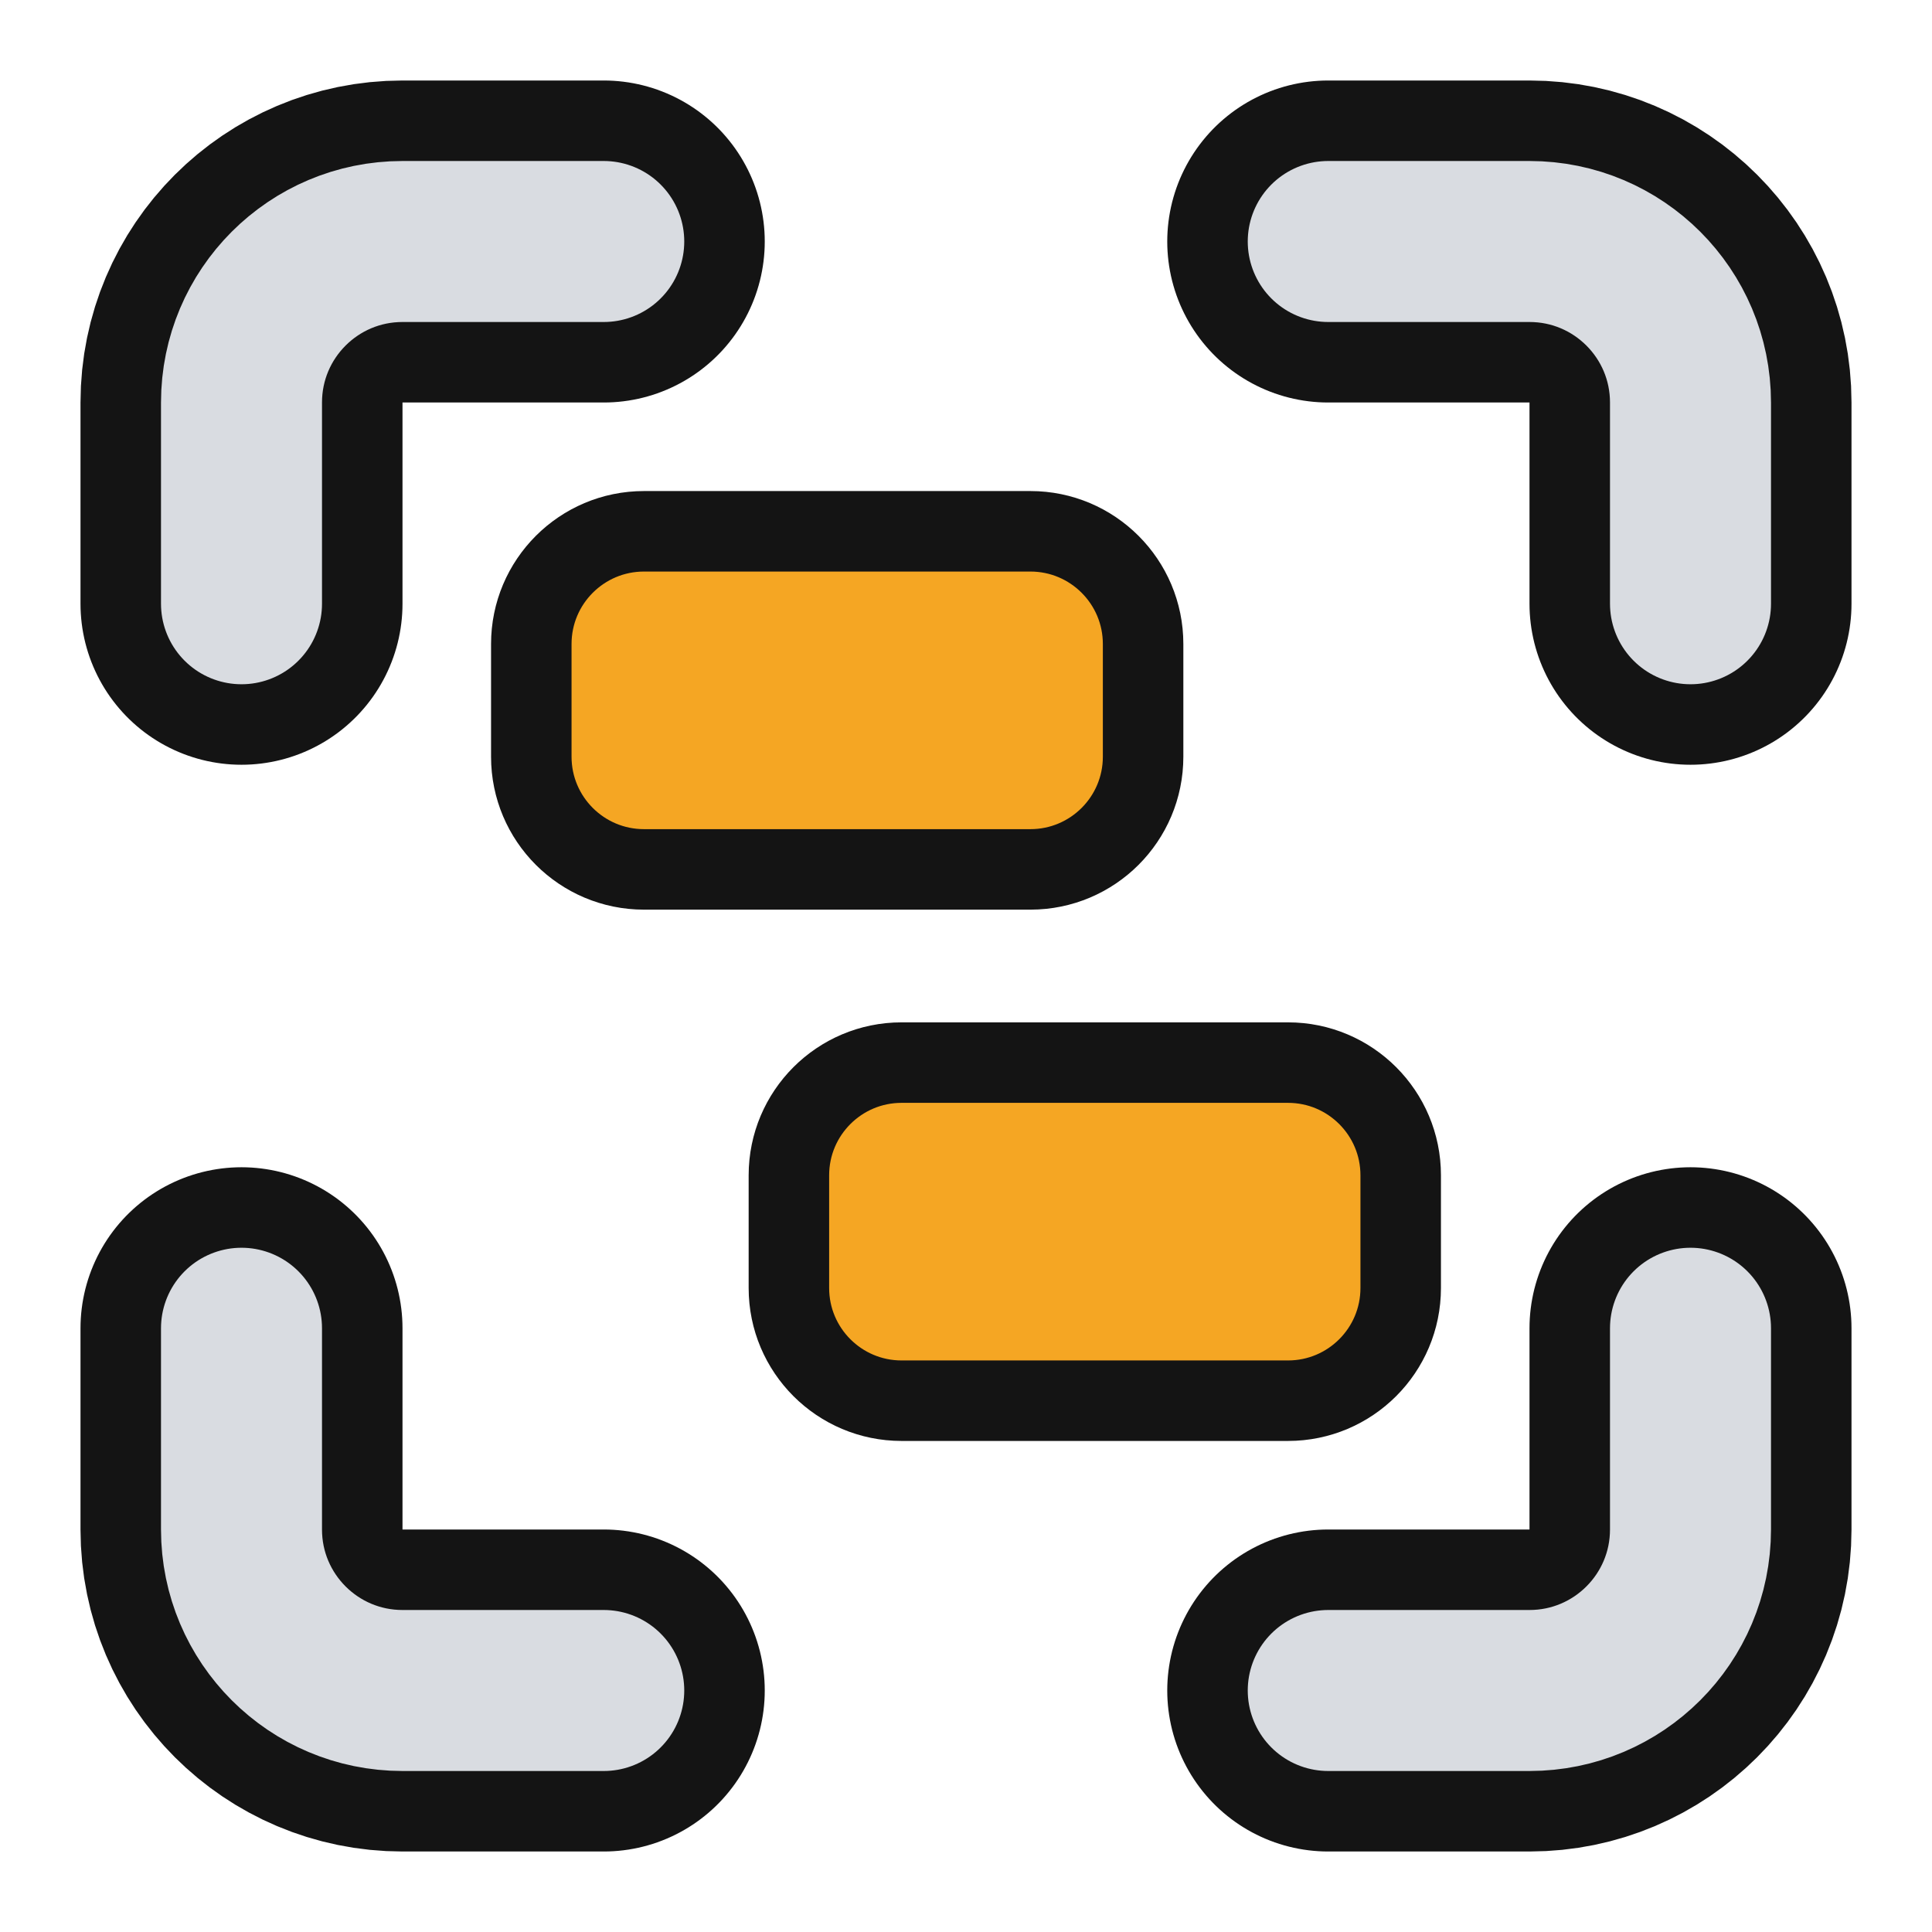
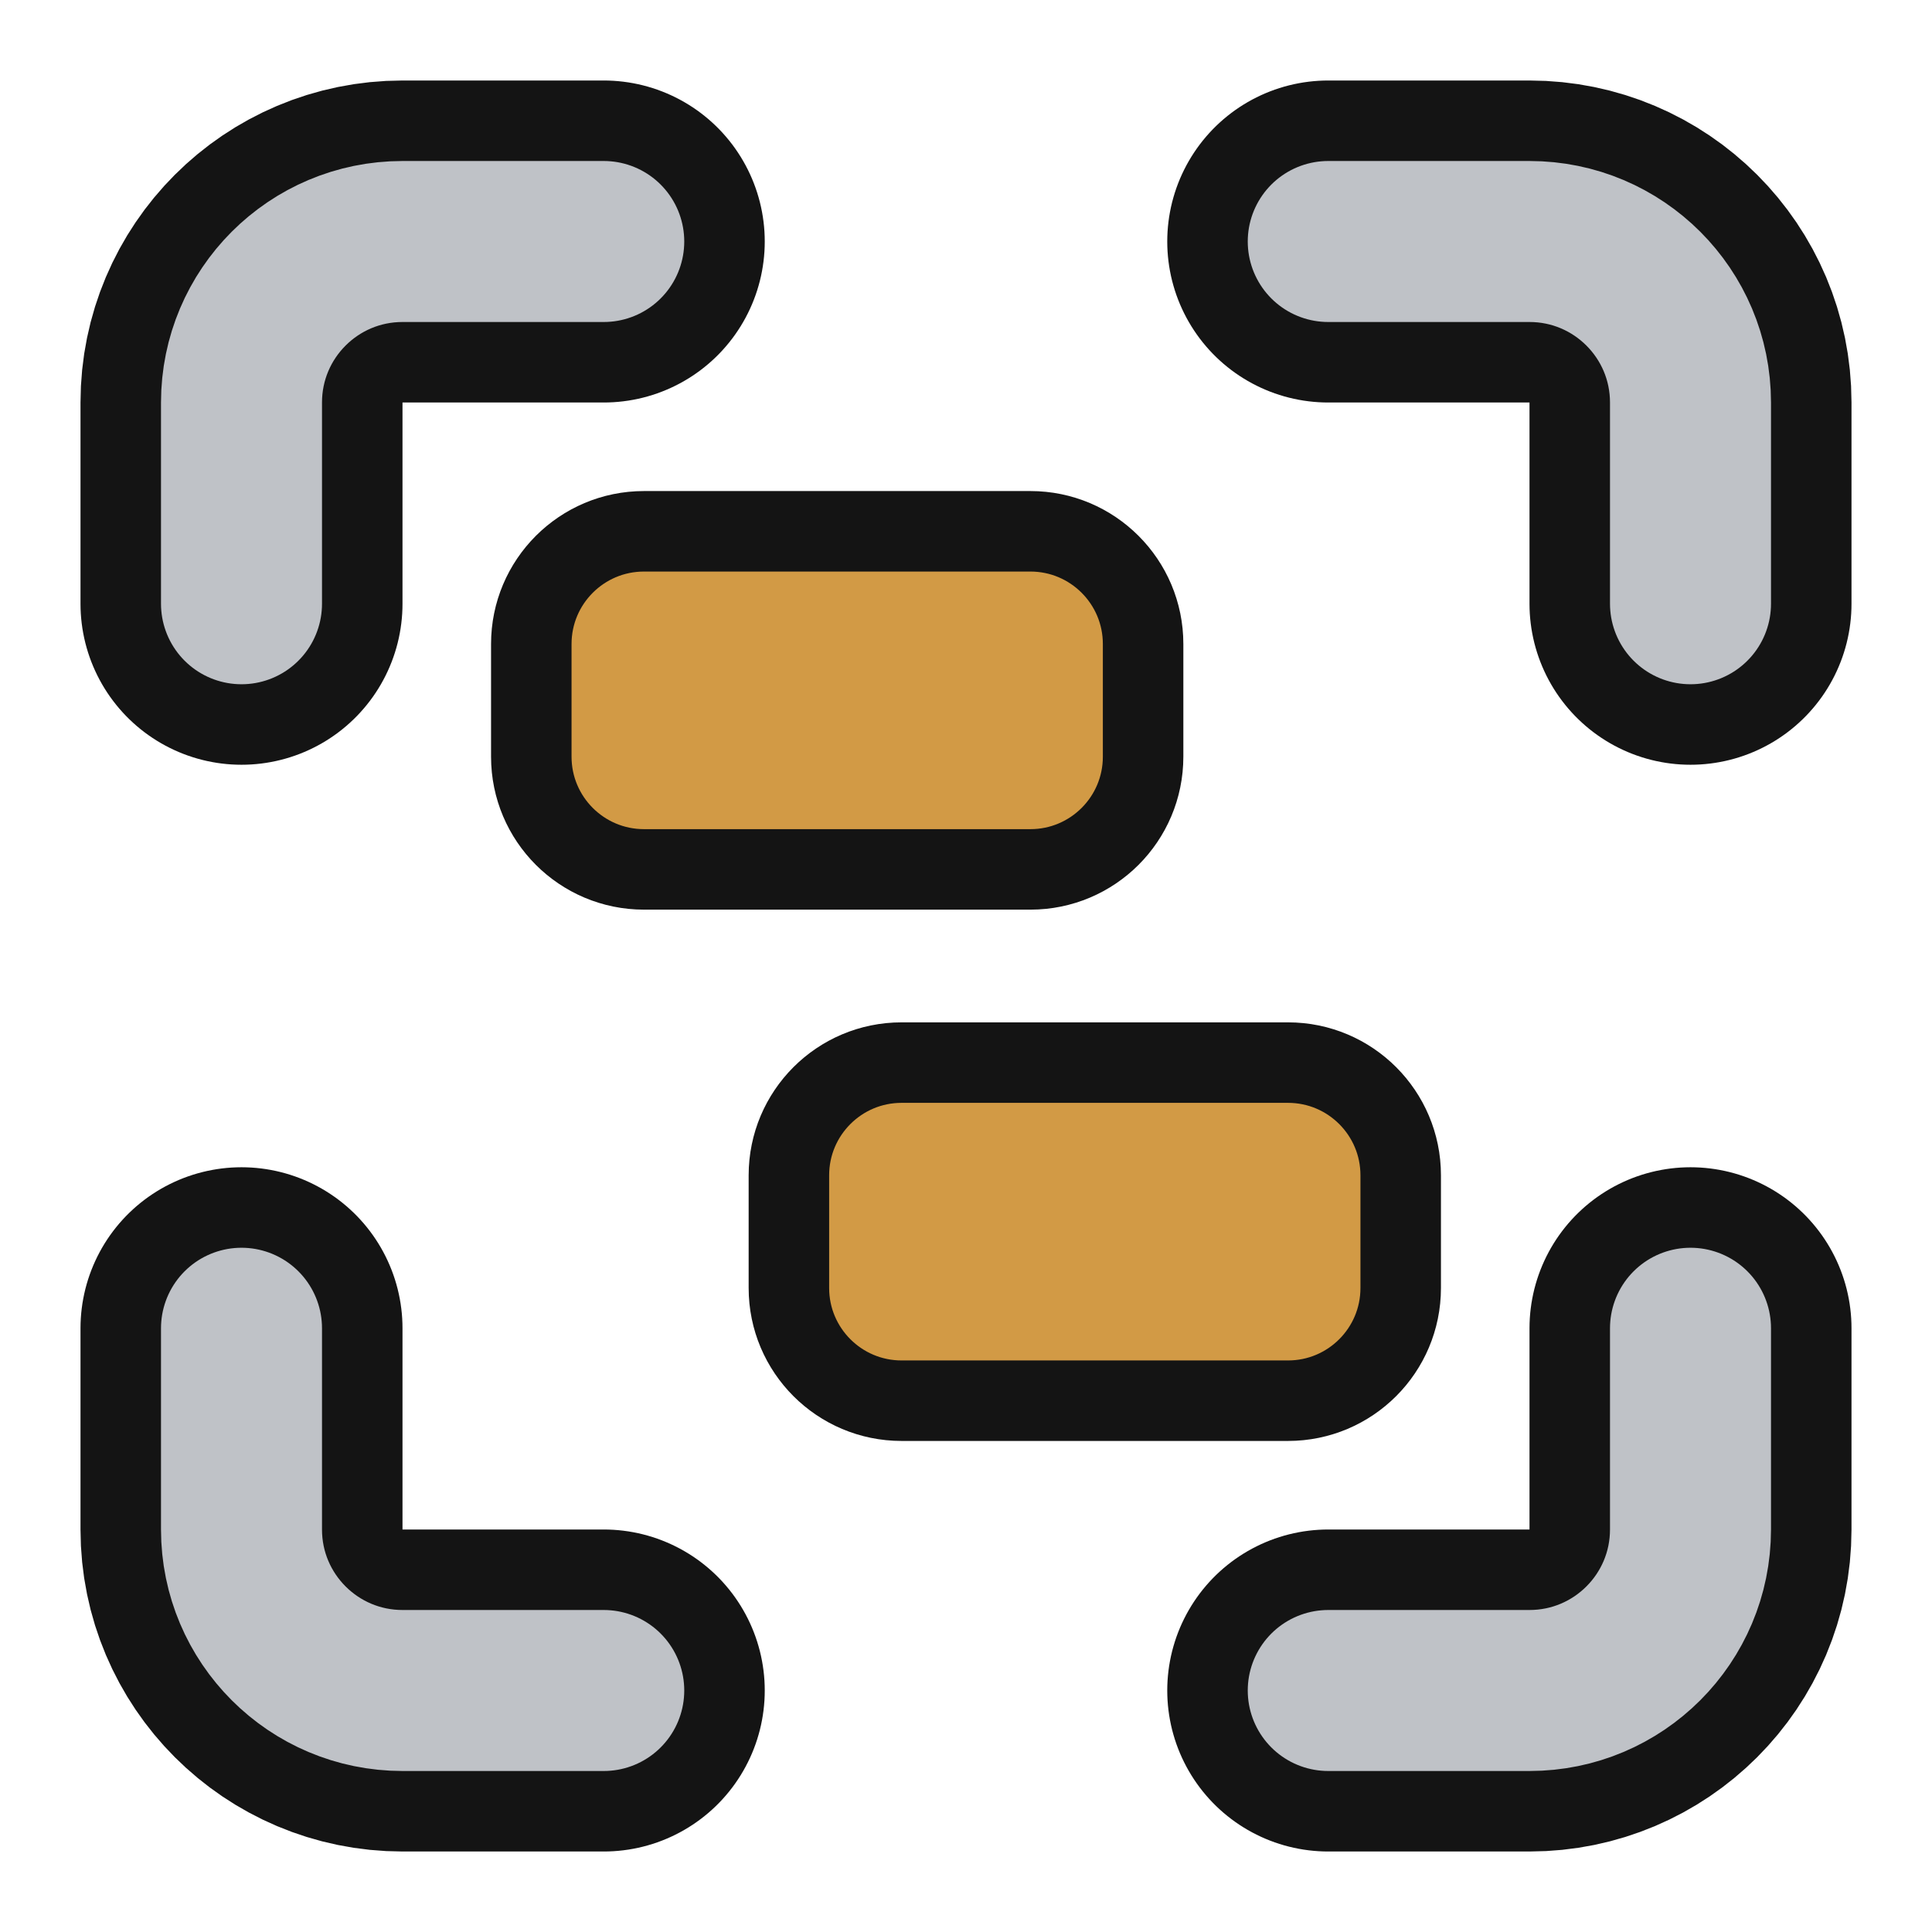
<svg xmlns="http://www.w3.org/2000/svg" width="24" height="24" viewBox="0 0 24 24" stroke-linejoin="round" stroke-linecap="round">
  <path d="M3,7.5 V5 A2,2 0 0 1 5,3 H7.5 M16.5,3 H19 A2,2 0 0 1 21,5 V7.5 M21,16.5 V19 A2,2 0 0 1 19,21 H16.5 M7.5,21 H5 A2,2 0 0 1 3,19 V16.5" fill="none" stroke="#141414" stroke-width="4.0" />
-   <path d="M3,7.5 V5 A2,2 0 0 1 5,3 H7.5 M16.5,3 H19 A2,2 0 0 1 21,5 V7.5 M21,16.5 V19 A2,2 0 0 1 19,21 H16.5 M7.5,21 H5 A2,2 0 0 1 3,19 V16.5" fill="none" stroke="#d9dce1" stroke-width="2.0" />
-   <path d="M8.0,6.6 H12.8 A1.4,1.4 0 0 1 14.2,8.0 V9.4 A1.4,1.4 0 0 1 12.8,10.8 H8.0 A1.4,1.4 0 0 1 6.6,9.4 V8.0 A1.4,1.4 0 0 1 8.0,6.6 Z" fill="#f5a623" stroke="#141414" stroke-width="1.0" />
-   <path d="M11.2,13.2 H16 A1.4,1.4 0 0 1 17.4,14.6 V16 A1.4,1.4 0 0 1 16,17.4 H11.2 A1.4,1.4 0 0 1 9.8,16 V14.6 A1.4,1.4 0 0 1 11.2,13.2 Z" fill="#f5a623" stroke="#141414" stroke-width="1.0" />
+   <path d="M3,7.5 V5 A2,2 0 0 1 5,3 H7.5 M16.5,3 H19 A2,2 0 0 1 21,5 V7.5 M21,16.5 V19 A2,2 0 0 1 19,21 H16.5 M7.5,21 H5 A2,2 0 0 1 3,19 V16.5" fill="none" stroke="#bfc2c7" stroke-width="2.0" />
+   <path d="M8.0,6.6 H12.8 A1.4,1.4 0 0 1 14.2,8.0 V9.4 A1.4,1.4 0 0 1 12.8,10.8 H8.0 A1.4,1.4 0 0 1 6.6,9.4 V8.0 A1.4,1.4 0 0 1 8.0,6.6 Z" fill="#d29a45" stroke="#141414" stroke-width="1.0" />
+   <path d="M11.2,13.2 H16 A1.4,1.4 0 0 1 17.4,14.6 V16 A1.4,1.4 0 0 1 16,17.4 H11.2 A1.4,1.4 0 0 1 9.8,16 V14.6 A1.4,1.4 0 0 1 11.2,13.2 Z" fill="#d29a45" stroke="#141414" stroke-width="1.0" />
</svg>
